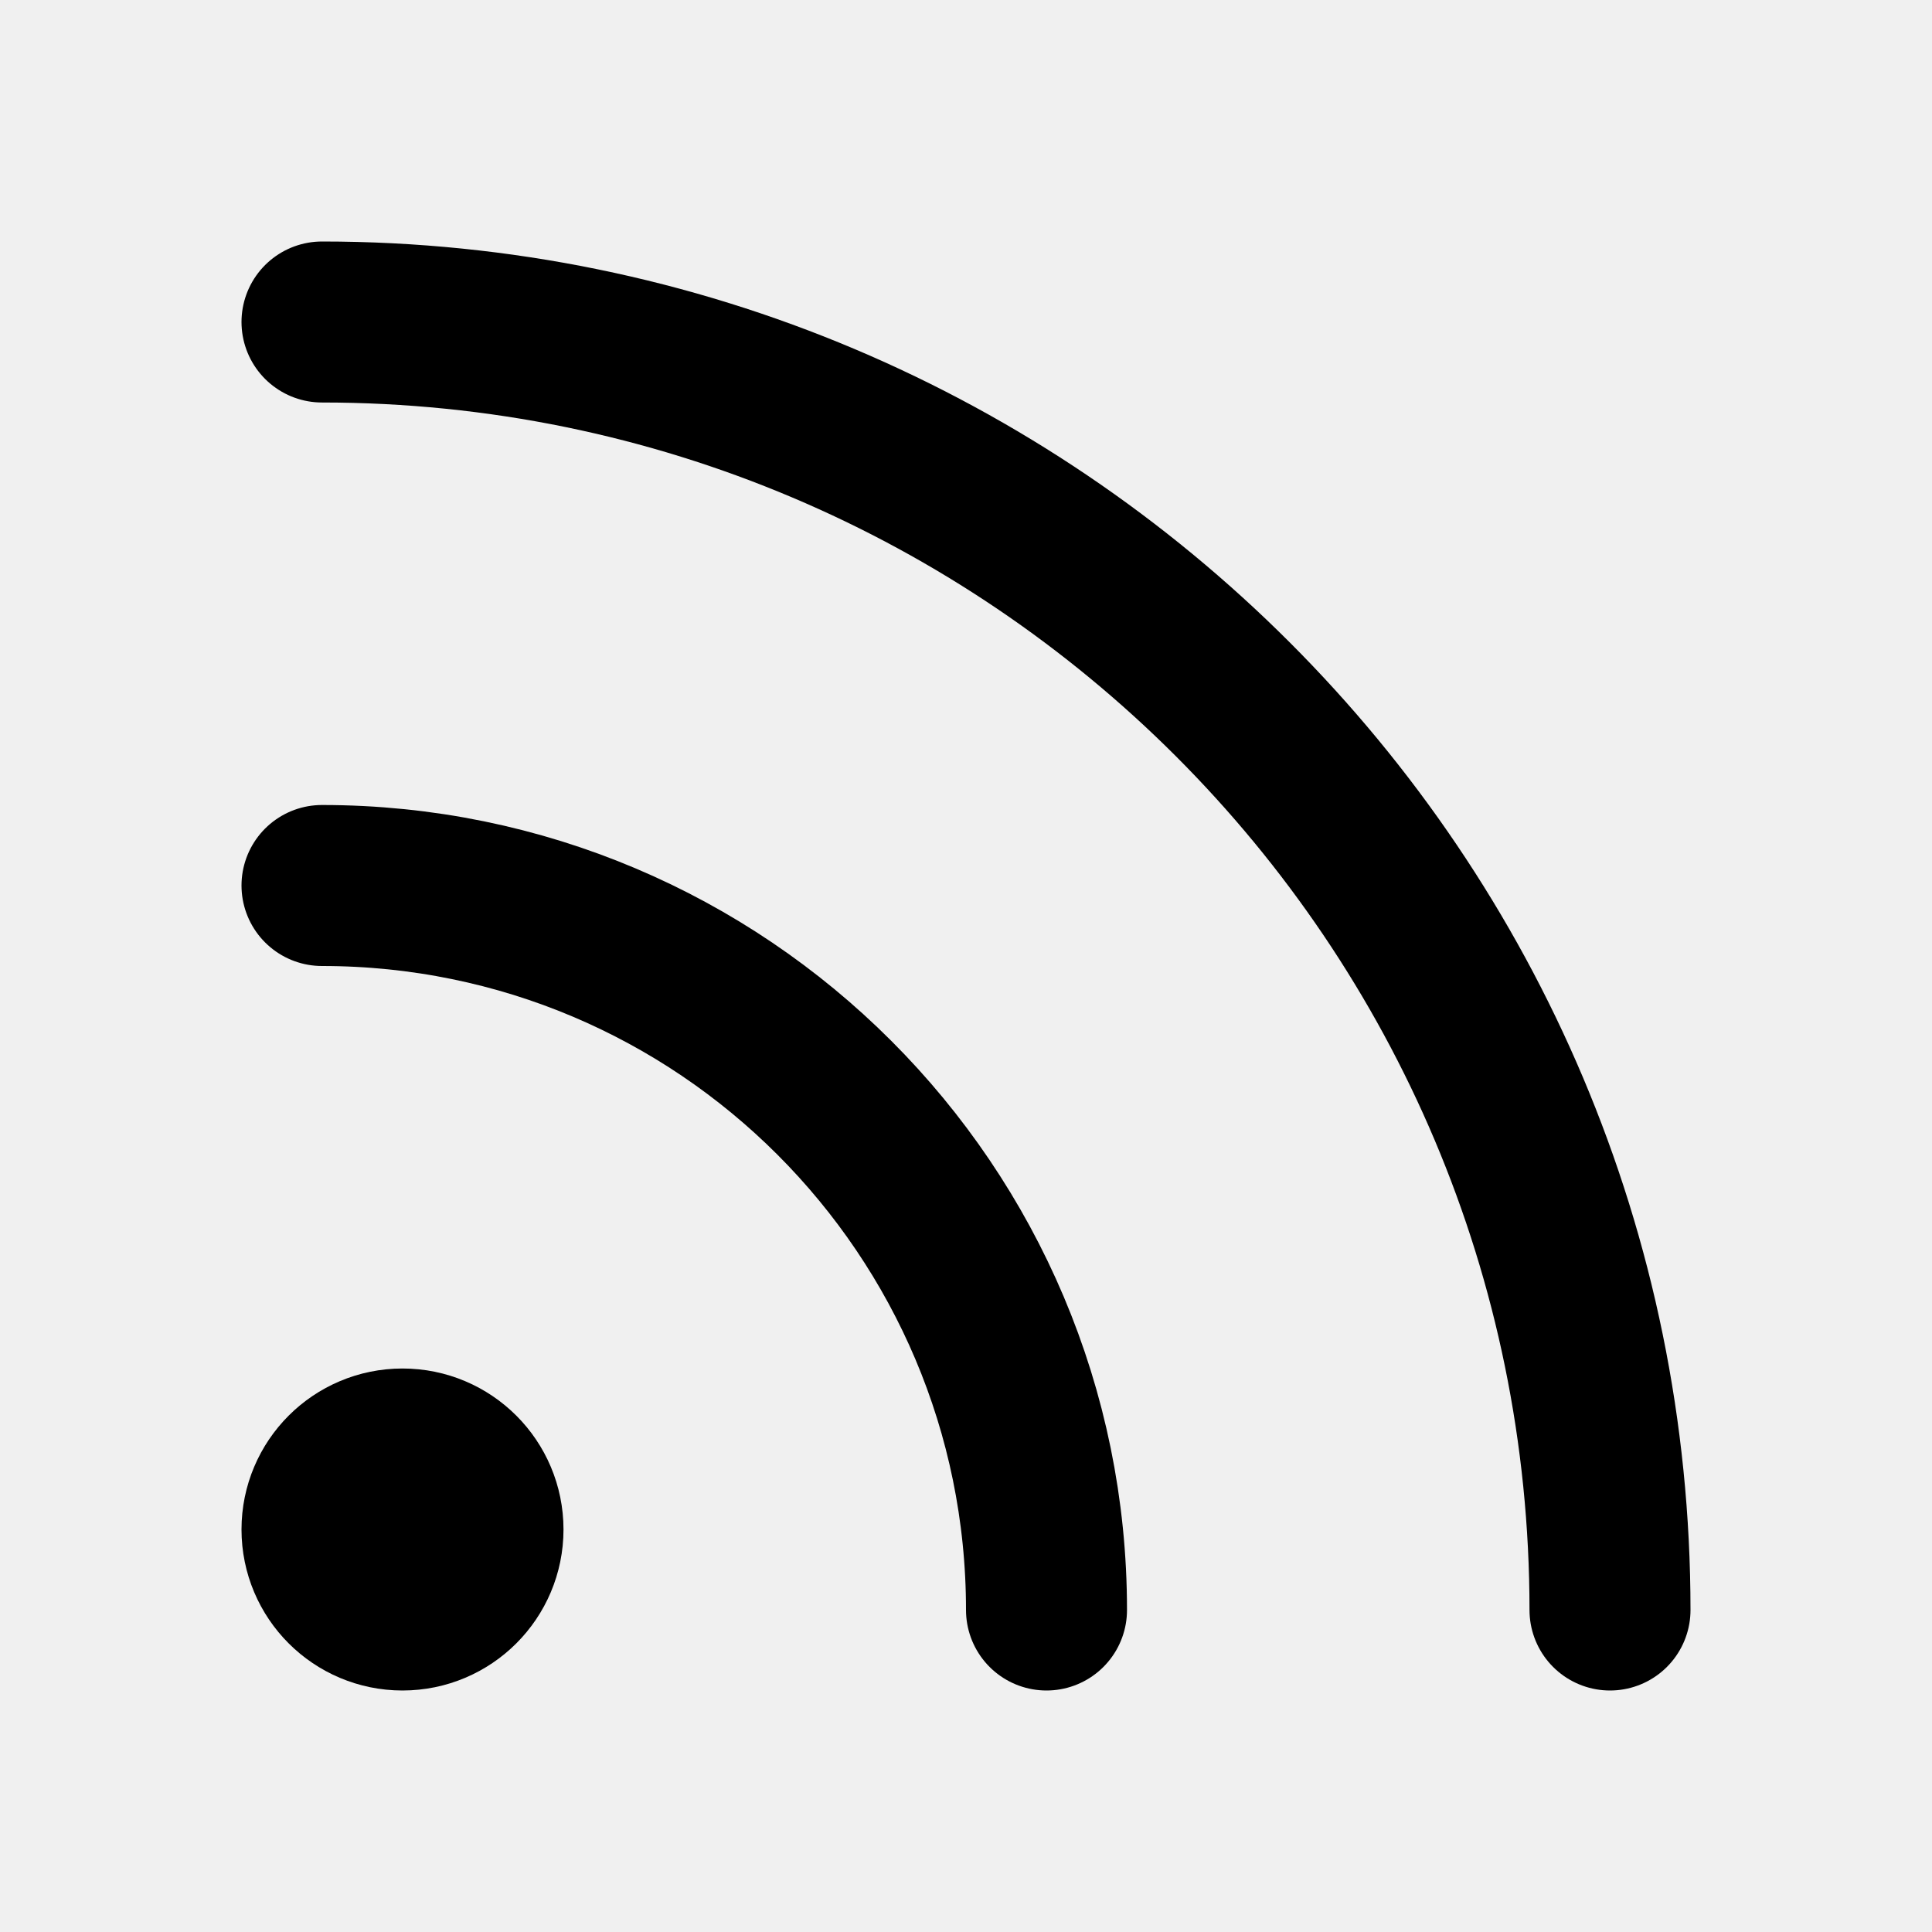
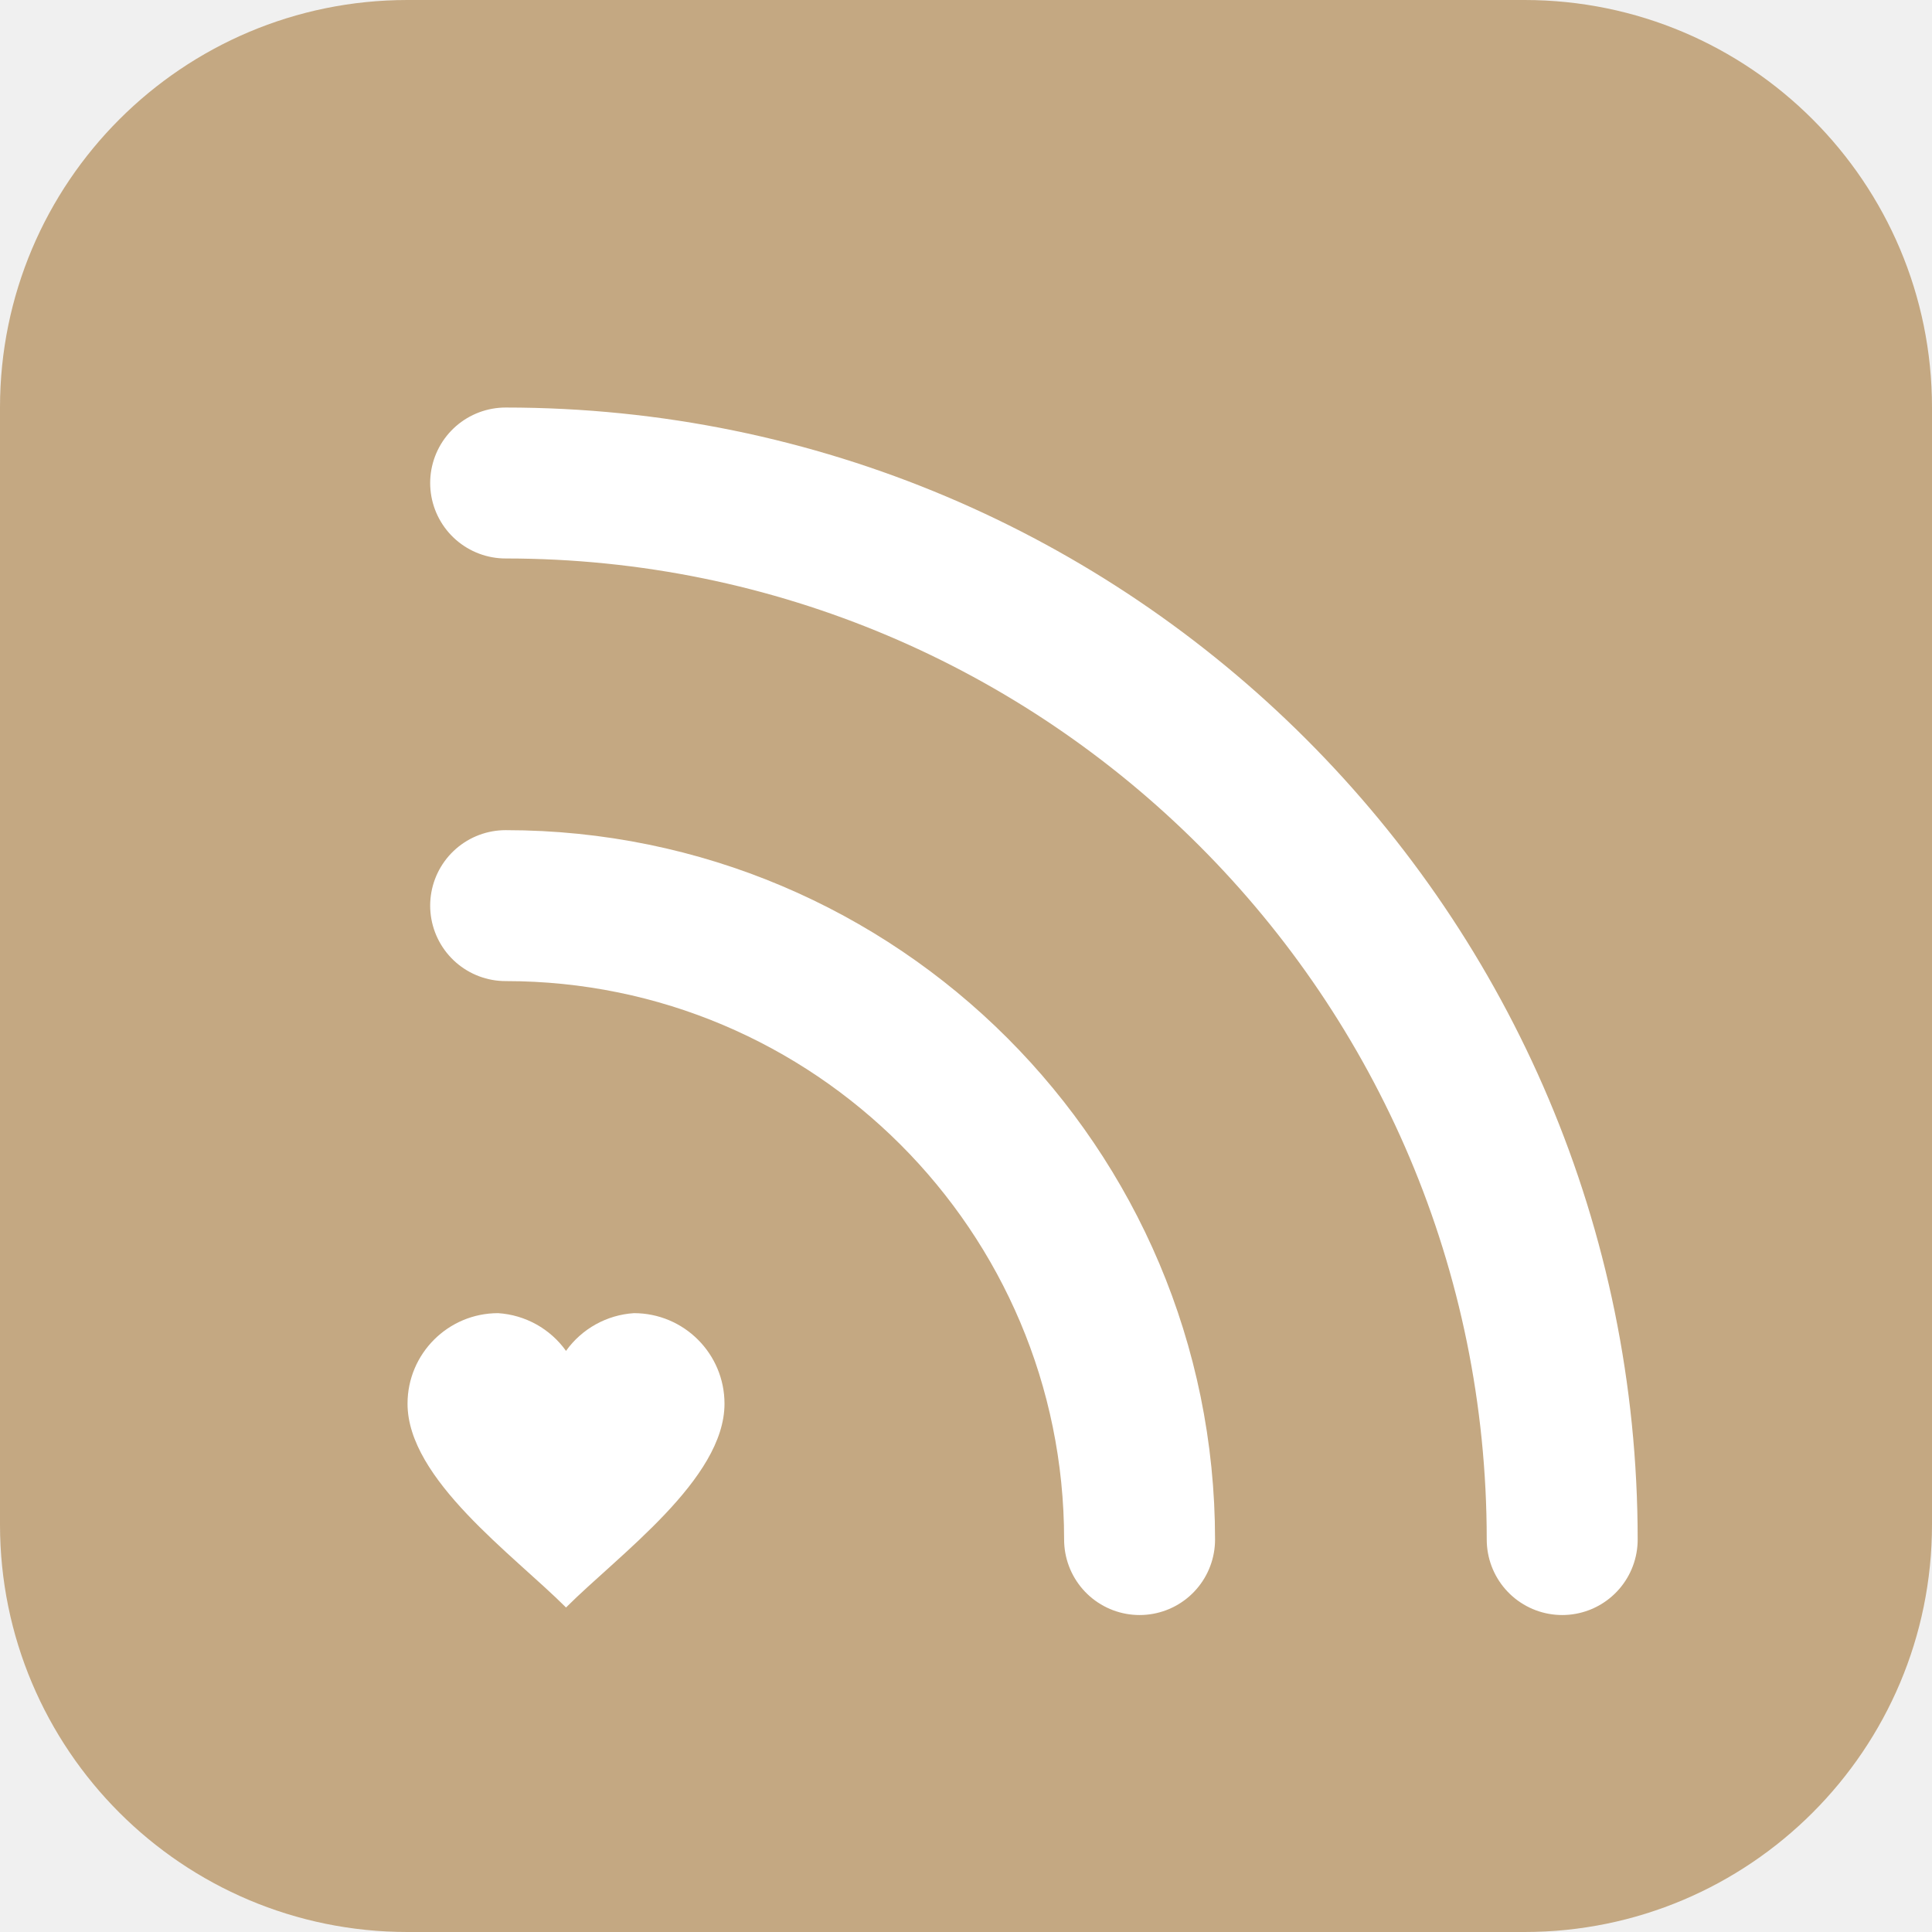
- <svg xmlns="http://www.w3.org/2000/svg" width="24" height="24" viewBox="0 0 24 24" fill="none" stroke="currentColor" stroke-width="2" stroke-linecap="round" stroke-linejoin="round" class="feather feather-rss">
-   <path d="M4 11a9 9 0 0 1 9 9" />
-   <path d="M4 4a16 16 0 0 1 16 16" />
-   <circle cx="5" cy="19" r="1" />
+ <svg xmlns="http://www.w3.org/2000/svg" width="512" height="512" viewBox="0 0 512 512">
+   <rect width="512" height="512" rx="108" fill="#c4a882" />
+   <g transform="translate(-2, -40)">
+     <path d="M136 280a168 168 0 0 1 168 168" stroke="#fff" stroke-width="40" stroke-linecap="round" fill="none" />
+     <path d="M136 168a280 280 0 0 1 280 280" stroke="#fff" stroke-width="40" stroke-linecap="round" fill="none" />
+     <g transform="translate(110, 388)">
+       <path d="M42 78 C28 64 0 44 0 24 A24 24 0 0 1 24 0 A24 24 0 0 1 42 10 A24 24 0 0 1 60 0 A24 24 0 0 1 84 24 C84 44 56 64 42 78z" fill="#fff" />
+     </g>
+   </g>
</svg>
